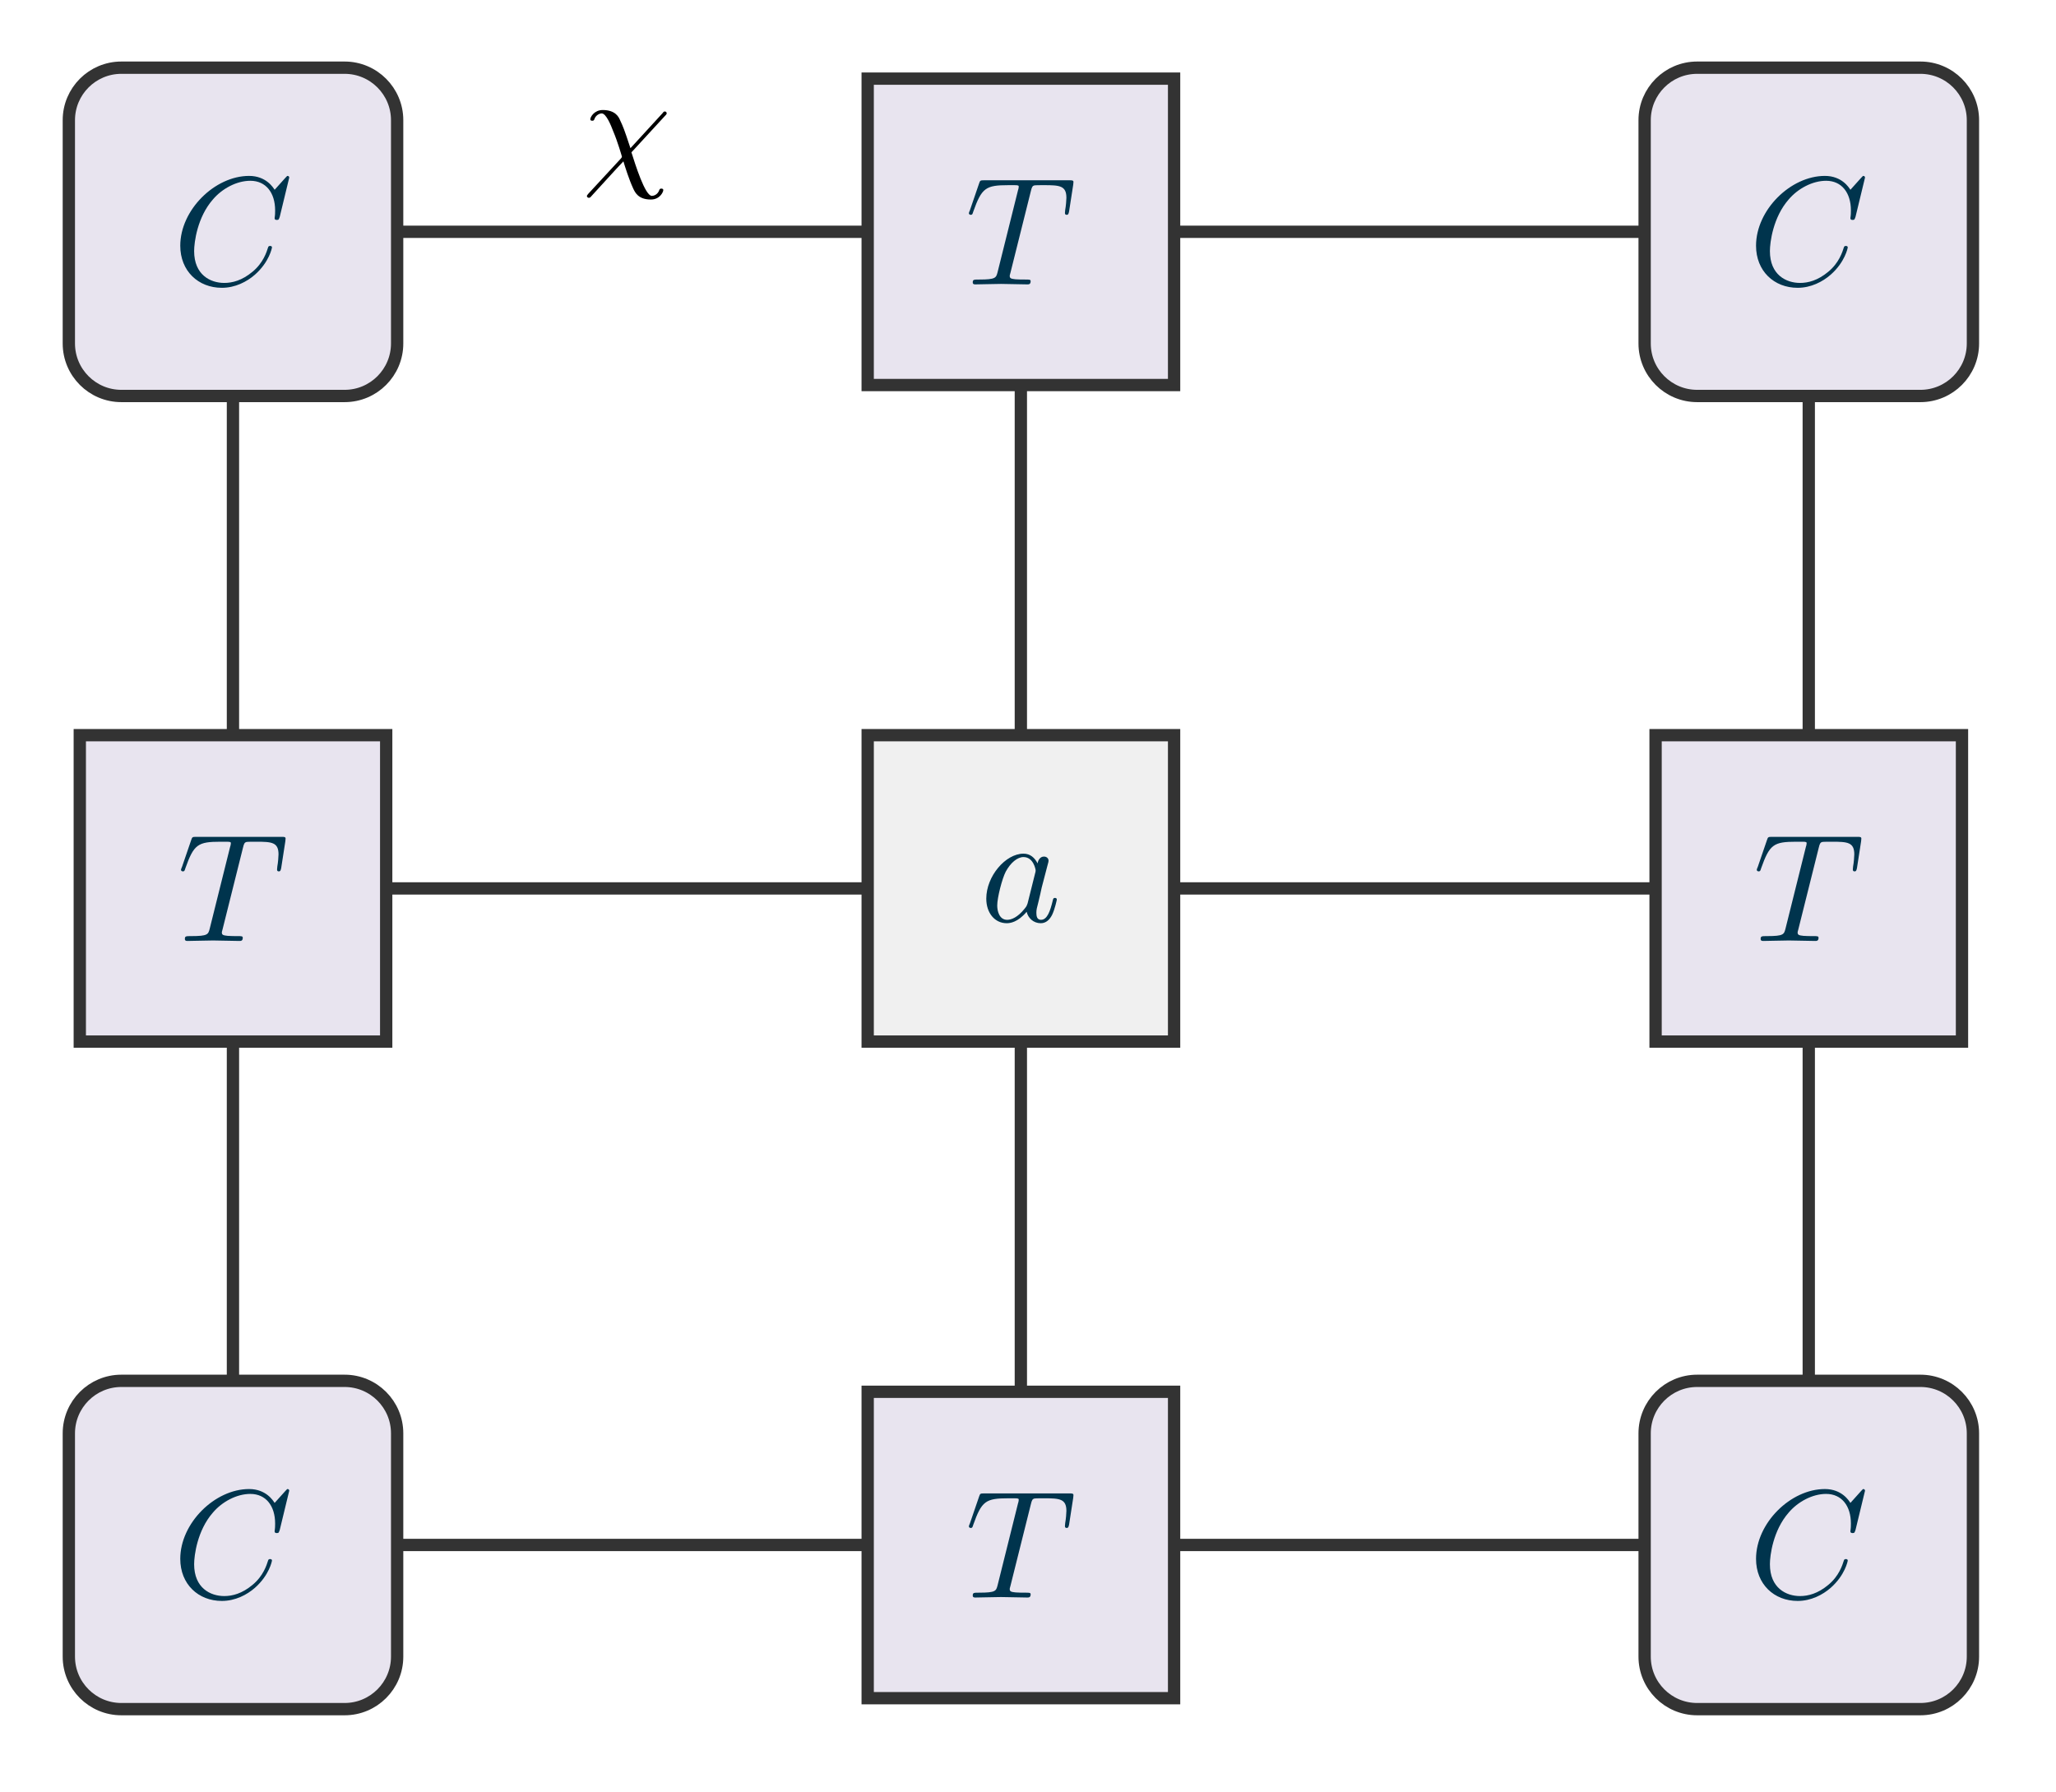
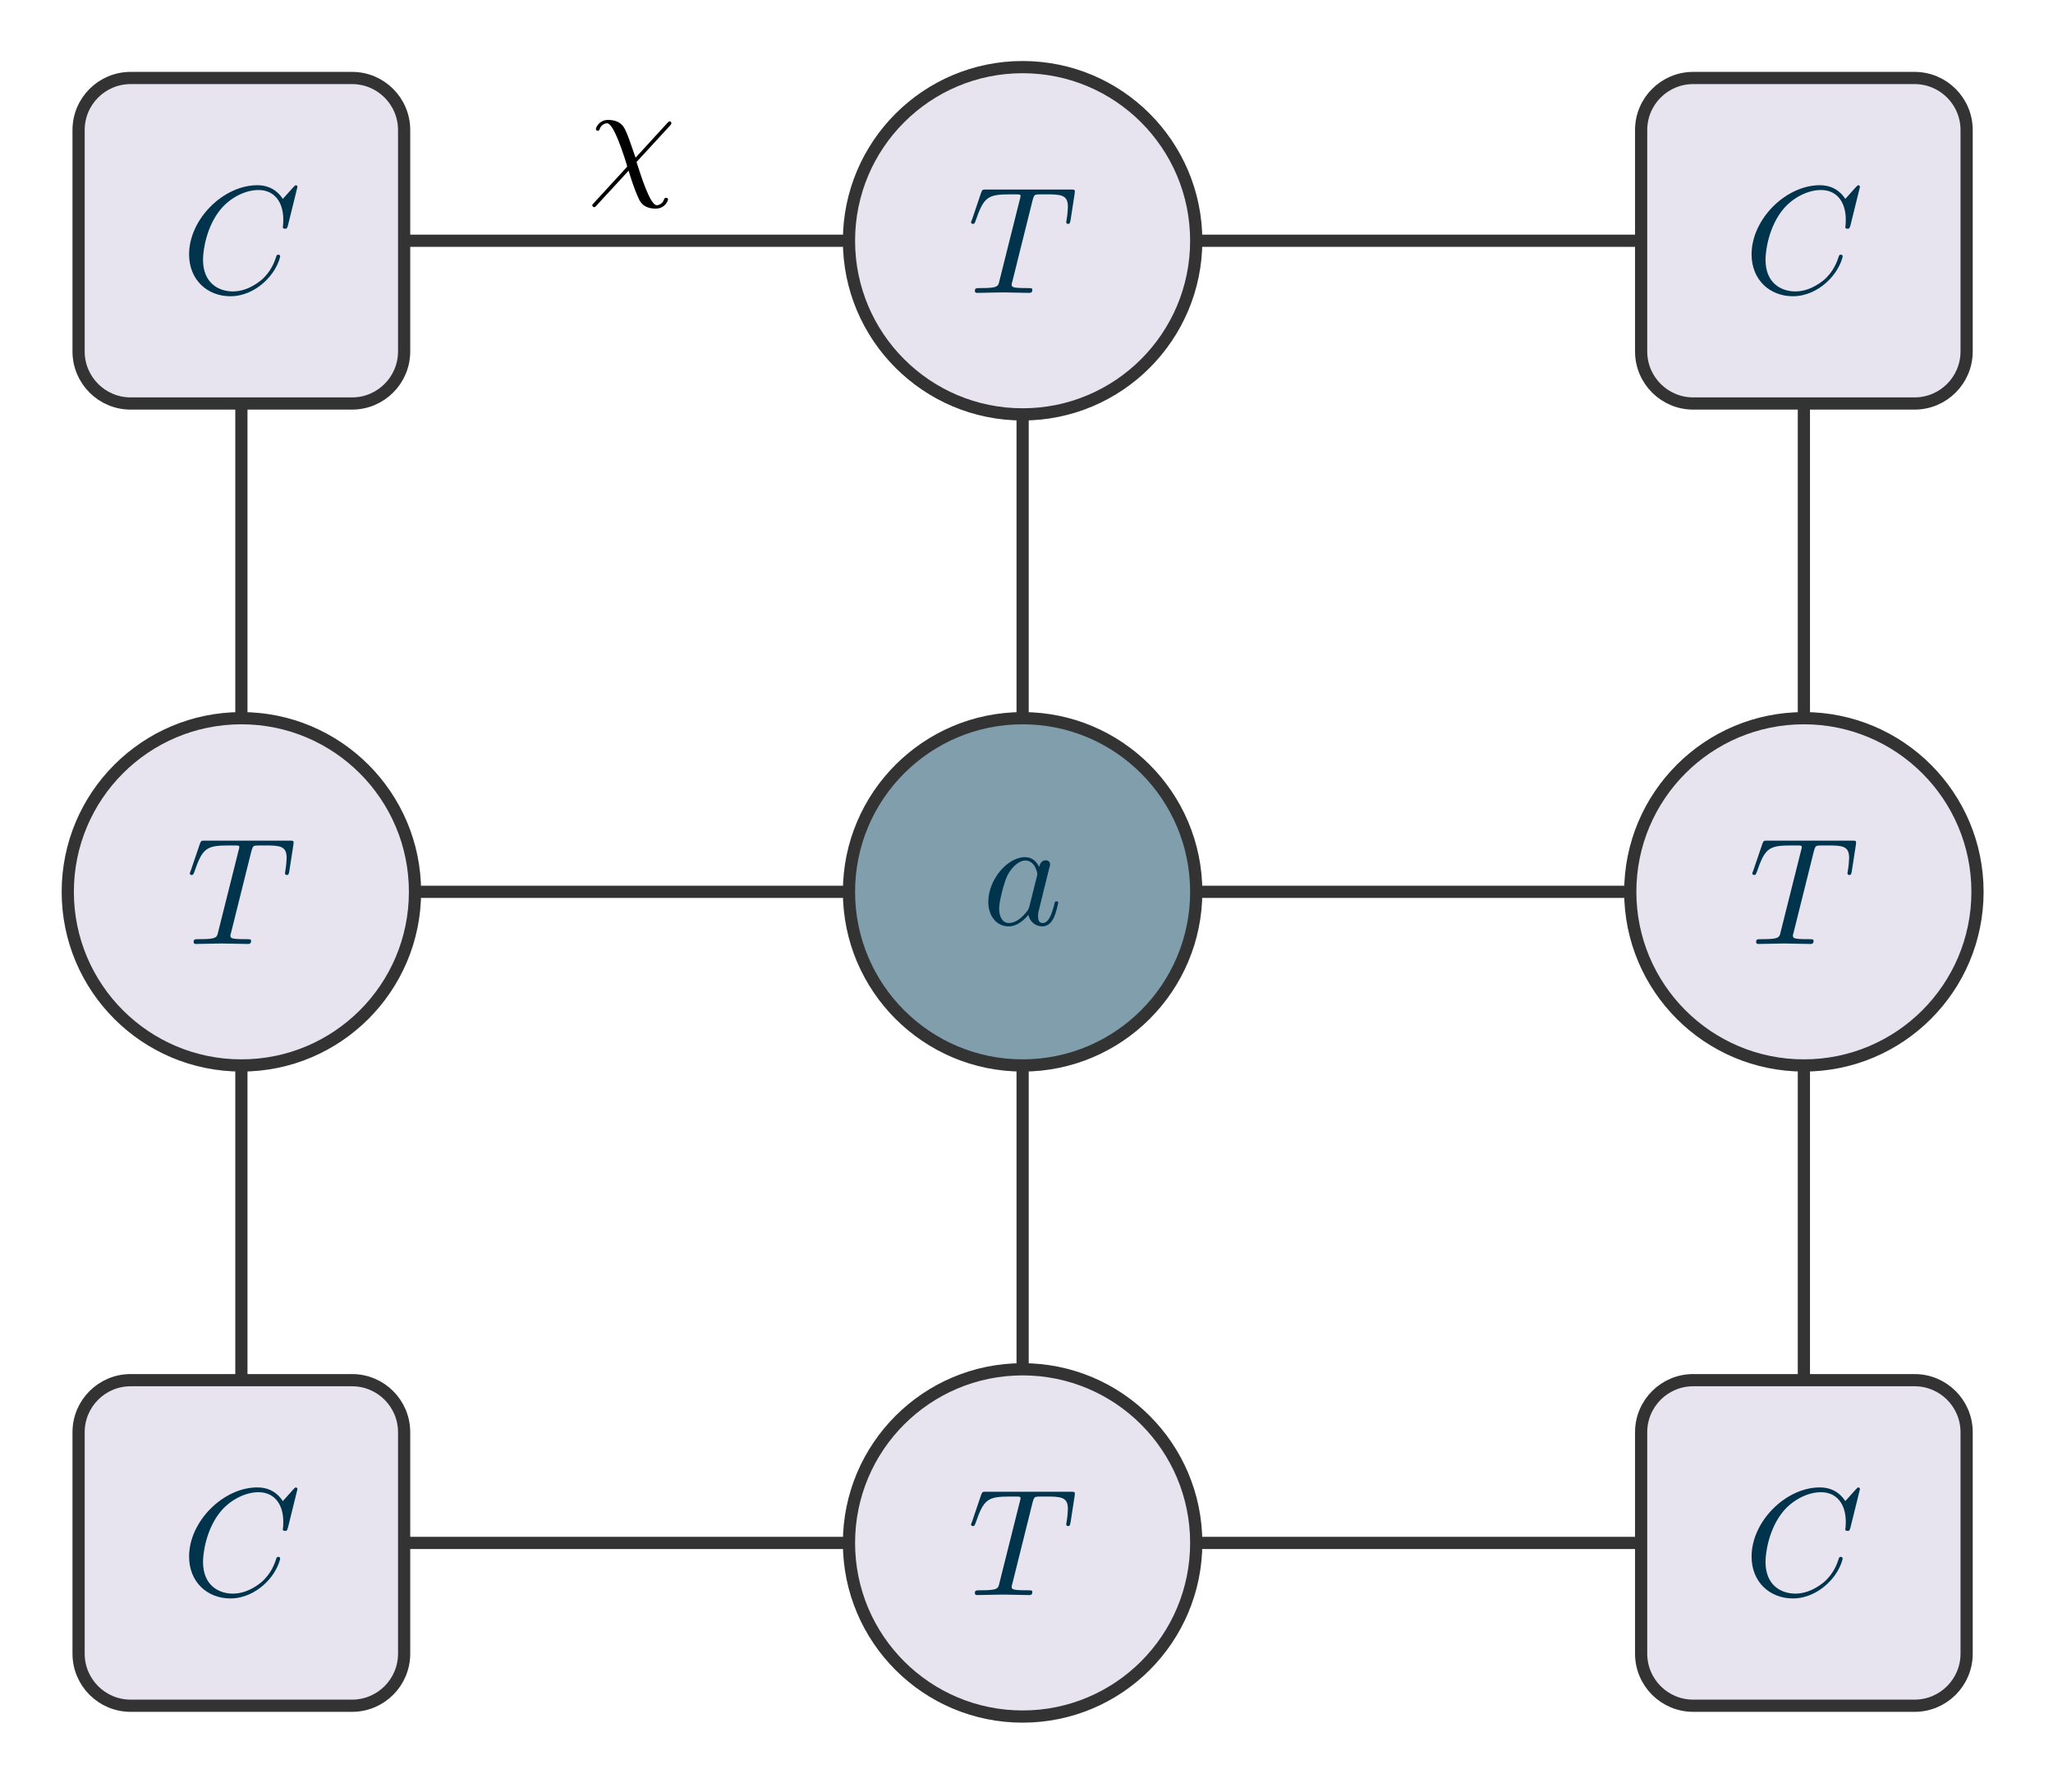
- <svg xmlns="http://www.w3.org/2000/svg" xmlns:xlink="http://www.w3.org/1999/xlink" width="132.074" height="115.066" viewBox="0 0 132.074 115.066">
+ <svg xmlns="http://www.w3.org/2000/svg" xmlns:xlink="http://www.w3.org/1999/xlink" width="133.491" height="116.484" viewBox="0 0 133.491 116.484">
  <defs>
    <g>
      <g id="glyph-0-0">
-         <path d="M 7.5 -6.859 C 7.5 -6.891 7.484 -6.969 7.391 -6.969 C 7.359 -6.969 7.359 -6.953 7.25 -6.844 L 6.562 -6.078 C 6.469 -6.219 6.016 -6.969 4.922 -6.969 C 2.719 -6.969 0.5 -4.781 0.5 -2.484 C 0.5 -0.859 1.656 0.219 3.172 0.219 C 4.031 0.219 4.781 -0.172 5.297 -0.625 C 6.219 -1.438 6.391 -2.344 6.391 -2.375 C 6.391 -2.469 6.297 -2.469 6.266 -2.469 C 6.219 -2.469 6.156 -2.453 6.141 -2.375 C 6.047 -2.078 5.828 -1.375 5.141 -0.812 C 4.469 -0.25 3.844 -0.094 3.328 -0.094 C 2.438 -0.094 1.391 -0.609 1.391 -2.141 C 1.391 -2.703 1.594 -4.312 2.594 -5.453 C 3.188 -6.156 4.125 -6.656 5 -6.656 C 6 -6.656 6.594 -5.891 6.594 -4.75 C 6.594 -4.359 6.562 -4.344 6.562 -4.25 C 6.562 -4.141 6.672 -4.141 6.703 -4.141 C 6.828 -4.141 6.828 -4.172 6.891 -4.344 Z M 7.5 -6.859 " />
+         <path d="M 7.547 -6.891 C 7.547 -6.922 7.516 -7 7.438 -7 C 7.406 -7 7.391 -6.984 7.281 -6.875 L 6.594 -6.109 C 6.5 -6.25 6.047 -7 4.938 -7 C 2.734 -7 0.5 -4.797 0.5 -2.5 C 0.5 -0.859 1.672 0.219 3.188 0.219 C 4.047 0.219 4.797 -0.172 5.328 -0.641 C 6.25 -1.453 6.422 -2.344 6.422 -2.375 C 6.422 -2.484 6.312 -2.484 6.297 -2.484 C 6.234 -2.484 6.188 -2.453 6.172 -2.375 C 6.078 -2.094 5.859 -1.391 5.172 -0.812 C 4.484 -0.266 3.859 -0.094 3.344 -0.094 C 2.453 -0.094 1.406 -0.609 1.406 -2.156 C 1.406 -2.719 1.609 -4.328 2.594 -5.484 C 3.203 -6.188 4.141 -6.688 5.016 -6.688 C 6.031 -6.688 6.625 -5.922 6.625 -4.766 C 6.625 -4.375 6.594 -4.359 6.594 -4.266 C 6.594 -4.172 6.703 -4.172 6.734 -4.172 C 6.859 -4.172 6.859 -4.188 6.922 -4.359 Z M 7.547 -6.891 " />
      </g>
      <g id="glyph-0-1">
-         <path d="M 4.219 -6 C 4.281 -6.266 4.328 -6.328 4.438 -6.359 C 4.531 -6.375 4.859 -6.375 5.062 -6.375 C 6.062 -6.375 6.5 -6.344 6.5 -5.562 C 6.5 -5.422 6.469 -5.031 6.422 -4.781 C 6.422 -4.734 6.406 -4.625 6.406 -4.594 C 6.406 -4.531 6.422 -4.469 6.516 -4.469 C 6.625 -4.469 6.641 -4.547 6.672 -4.688 L 6.938 -6.406 C 6.938 -6.453 6.953 -6.547 6.953 -6.578 C 6.953 -6.688 6.859 -6.688 6.688 -6.688 L 1.203 -6.688 C 0.969 -6.688 0.953 -6.672 0.891 -6.484 L 0.297 -4.75 C 0.281 -4.734 0.234 -4.594 0.234 -4.578 C 0.234 -4.516 0.281 -4.469 0.359 -4.469 C 0.453 -4.469 0.469 -4.516 0.516 -4.672 C 1.062 -6.203 1.312 -6.375 2.781 -6.375 L 3.156 -6.375 C 3.438 -6.375 3.438 -6.344 3.438 -6.266 C 3.438 -6.203 3.406 -6.078 3.391 -6.047 L 2.078 -0.781 C 1.984 -0.422 1.953 -0.312 0.906 -0.312 C 0.547 -0.312 0.484 -0.312 0.484 -0.125 C 0.484 0 0.594 0 0.656 0 C 0.922 0 1.188 -0.016 1.469 -0.016 C 1.734 -0.016 2.031 -0.031 2.297 -0.031 C 2.578 -0.031 2.859 -0.016 3.125 -0.016 C 3.406 -0.016 3.703 0 3.984 0 C 4.078 0 4.203 0 4.203 -0.203 C 4.203 -0.312 4.125 -0.312 3.859 -0.312 C 3.609 -0.312 3.484 -0.312 3.234 -0.328 C 2.938 -0.359 2.859 -0.391 2.859 -0.547 C 2.859 -0.547 2.859 -0.609 2.906 -0.75 Z M 4.219 -6 " />
+         <path d="M 4.234 -6.016 C 4.312 -6.297 4.344 -6.359 4.469 -6.391 C 4.547 -6.406 4.875 -6.406 5.094 -6.406 C 6.094 -6.406 6.531 -6.375 6.531 -5.594 C 6.531 -5.453 6.5 -5.062 6.453 -4.797 C 6.453 -4.766 6.422 -4.641 6.422 -4.609 C 6.422 -4.547 6.453 -4.484 6.547 -4.484 C 6.656 -4.484 6.672 -4.562 6.703 -4.719 L 6.969 -6.438 C 6.969 -6.484 6.984 -6.578 6.984 -6.609 C 6.984 -6.719 6.891 -6.719 6.719 -6.719 L 1.203 -6.719 C 0.969 -6.719 0.969 -6.703 0.891 -6.516 L 0.297 -4.766 C 0.281 -4.75 0.234 -4.609 0.234 -4.594 C 0.234 -4.531 0.281 -4.484 0.359 -4.484 C 0.453 -4.484 0.469 -4.531 0.531 -4.688 C 1.062 -6.234 1.312 -6.406 2.781 -6.406 L 3.172 -6.406 C 3.453 -6.406 3.453 -6.375 3.453 -6.297 C 3.453 -6.234 3.422 -6.109 3.406 -6.078 L 2.078 -0.781 C 2 -0.422 1.969 -0.312 0.906 -0.312 C 0.547 -0.312 0.484 -0.312 0.484 -0.125 C 0.484 0 0.594 0 0.656 0 C 0.922 0 1.203 -0.016 1.469 -0.016 C 1.75 -0.016 2.031 -0.031 2.312 -0.031 C 2.594 -0.031 2.875 -0.016 3.141 -0.016 C 3.422 -0.016 3.719 0 4 0 C 4.094 0 4.219 0 4.219 -0.203 C 4.219 -0.312 4.141 -0.312 3.875 -0.312 C 3.625 -0.312 3.5 -0.312 3.25 -0.328 C 2.953 -0.359 2.875 -0.391 2.875 -0.547 C 2.875 -0.562 2.875 -0.609 2.922 -0.75 Z M 4.234 -6.016 " />
      </g>
      <g id="glyph-0-2">
-         <path d="M 3.688 -3.734 C 3.5 -4.094 3.219 -4.359 2.781 -4.359 C 1.625 -4.359 0.391 -2.906 0.391 -1.469 C 0.391 -0.547 0.938 0.109 1.703 0.109 C 1.906 0.109 2.406 0.062 2.984 -0.625 C 3.078 -0.219 3.422 0.109 3.891 0.109 C 4.234 0.109 4.469 -0.125 4.625 -0.438 C 4.797 -0.797 4.922 -1.391 4.922 -1.406 C 4.922 -1.516 4.828 -1.516 4.797 -1.516 C 4.703 -1.516 4.688 -1.469 4.656 -1.328 C 4.5 -0.688 4.312 -0.109 3.906 -0.109 C 3.641 -0.109 3.609 -0.359 3.609 -0.562 C 3.609 -0.781 3.641 -0.859 3.75 -1.297 C 3.844 -1.703 3.875 -1.812 3.953 -2.188 L 4.312 -3.562 C 4.391 -3.844 4.391 -3.859 4.391 -3.906 C 4.391 -4.062 4.266 -4.172 4.094 -4.172 C 3.859 -4.172 3.719 -3.953 3.688 -3.734 Z M 3.047 -1.172 C 2.984 -1 2.984 -0.984 2.844 -0.812 C 2.406 -0.266 2 -0.109 1.734 -0.109 C 1.234 -0.109 1.094 -0.656 1.094 -1.031 C 1.094 -1.531 1.406 -2.75 1.641 -3.203 C 1.953 -3.781 2.391 -4.141 2.781 -4.141 C 3.422 -4.141 3.562 -3.344 3.562 -3.281 C 3.562 -3.219 3.547 -3.156 3.531 -3.109 Z M 3.047 -1.172 " />
+         <path d="M 3.703 -3.75 C 3.516 -4.125 3.234 -4.391 2.781 -4.391 C 1.625 -4.391 0.391 -2.922 0.391 -1.484 C 0.391 -0.547 0.938 0.109 1.719 0.109 C 1.922 0.109 2.406 0.062 3 -0.641 C 3.078 -0.219 3.438 0.109 3.906 0.109 C 4.25 0.109 4.484 -0.125 4.641 -0.438 C 4.812 -0.797 4.938 -1.406 4.938 -1.422 C 4.938 -1.516 4.859 -1.516 4.828 -1.516 C 4.719 -1.516 4.719 -1.484 4.688 -1.344 C 4.516 -0.688 4.328 -0.109 3.922 -0.109 C 3.656 -0.109 3.625 -0.359 3.625 -0.562 C 3.625 -0.781 3.656 -0.859 3.766 -1.297 C 3.875 -1.719 3.891 -1.812 3.984 -2.188 L 4.328 -3.578 C 4.406 -3.859 4.406 -3.875 4.406 -3.922 C 4.406 -4.094 4.281 -4.188 4.125 -4.188 C 3.875 -4.188 3.734 -3.969 3.703 -3.75 Z M 3.062 -1.188 C 3 -1 3 -0.984 2.859 -0.812 C 2.422 -0.266 2.016 -0.109 1.734 -0.109 C 1.234 -0.109 1.094 -0.656 1.094 -1.047 C 1.094 -1.531 1.422 -2.766 1.641 -3.219 C 1.953 -3.797 2.406 -4.172 2.797 -4.172 C 3.438 -4.172 3.578 -3.359 3.578 -3.297 C 3.578 -3.234 3.562 -3.172 3.547 -3.125 Z M 3.062 -1.188 " />
      </g>
      <g id="glyph-1-0">
-         <path d="M 5.312 -3.562 C 5.406 -3.641 5.406 -3.703 5.406 -3.703 C 5.406 -3.812 5.312 -3.828 5.297 -3.828 C 5.234 -3.828 5.203 -3.812 5.141 -3.719 L 3.078 -1.469 C 2.656 -2.75 2.609 -2.844 2.406 -3.281 C 2.328 -3.469 2.109 -3.922 1.297 -3.922 C 0.75 -3.922 0.5 -3.469 0.5 -3.328 C 0.5 -3.234 0.594 -3.234 0.625 -3.234 C 0.719 -3.234 0.734 -3.266 0.766 -3.344 C 0.844 -3.578 1.078 -3.703 1.234 -3.703 C 1.516 -3.703 1.828 -2.938 1.969 -2.562 C 2.25 -1.906 2.531 -0.938 2.531 -0.922 C 2.531 -0.891 2.484 -0.828 2.469 -0.812 L 0.375 1.453 C 0.312 1.531 0.281 1.562 0.281 1.609 C 0.281 1.656 0.328 1.719 0.406 1.719 C 0.438 1.719 0.469 1.703 0.5 1.688 C 0.531 1.656 0.609 1.562 0.656 1.516 L 2.141 -0.109 L 2.625 -0.625 C 2.734 -0.266 2.984 0.531 3.25 1.109 C 3.375 1.375 3.578 1.828 4.391 1.828 C 4.969 1.828 5.188 1.344 5.188 1.219 C 5.188 1.188 5.172 1.125 5.062 1.125 C 4.969 1.125 4.953 1.172 4.938 1.203 C 4.828 1.531 4.562 1.594 4.453 1.594 C 4.016 1.594 3.391 -0.422 3.141 -1.203 Z M 5.312 -3.562 " />
+         <path d="M 5.328 -3.562 C 5.422 -3.656 5.422 -3.719 5.422 -3.719 C 5.422 -3.828 5.328 -3.844 5.312 -3.844 C 5.25 -3.844 5.234 -3.812 5.156 -3.734 L 3.094 -1.484 C 2.656 -2.75 2.625 -2.844 2.422 -3.297 C 2.328 -3.484 2.109 -3.938 1.297 -3.938 C 0.766 -3.938 0.516 -3.484 0.516 -3.344 C 0.516 -3.25 0.594 -3.234 0.641 -3.234 C 0.719 -3.234 0.734 -3.281 0.766 -3.359 C 0.844 -3.594 1.078 -3.719 1.234 -3.719 C 1.516 -3.719 1.828 -2.953 1.984 -2.578 C 2.25 -1.922 2.547 -0.953 2.547 -0.922 C 2.547 -0.891 2.484 -0.828 2.469 -0.812 L 0.391 1.453 C 0.312 1.531 0.281 1.562 0.281 1.609 C 0.281 1.672 0.328 1.734 0.406 1.734 C 0.453 1.734 0.469 1.719 0.5 1.688 C 0.531 1.656 0.609 1.562 0.656 1.516 L 2.156 -0.109 L 2.641 -0.641 C 2.75 -0.266 3 0.531 3.266 1.109 C 3.375 1.375 3.594 1.828 4.406 1.828 C 4.984 1.828 5.203 1.344 5.203 1.219 C 5.203 1.203 5.188 1.125 5.078 1.125 C 4.984 1.125 4.969 1.172 4.953 1.219 C 4.844 1.531 4.578 1.609 4.469 1.609 C 4.031 1.609 3.406 -0.422 3.156 -1.203 Z M 5.328 -3.562 " />
      </g>
    </g>
    <clipPath id="clip-0">
-       <path clip-rule="nonzero" d="M 0.074 0 L 37 0 L 37 37 L 0.074 37 Z M 0.074 0 " />
+       <path clip-rule="nonzero" d="M 0.039 0 L 38 0 L 38 38 L 0.039 38 Z M 0.039 0 " />
    </clipPath>
    <clipPath id="clip-1">
-       <path clip-rule="nonzero" d="M 94 0 L 131.082 0 L 131.082 37 L 94 37 Z M 94 0 " />
+       <path clip-rule="nonzero" d="M 95 0 L 132.941 0 L 132.941 38 L 95 38 Z M 95 0 " />
    </clipPath>
    <clipPath id="clip-2">
-       <path clip-rule="nonzero" d="M 0.074 77 L 37 77 L 37 114.141 L 0.074 114.141 Z M 0.074 77 " />
+       <path clip-rule="nonzero" d="M 0.039 35 L 39 35 L 39 81 L 0.039 81 Z M 0.039 35 " />
    </clipPath>
    <clipPath id="clip-3">
-       <path clip-rule="nonzero" d="M 94 77 L 131.082 77 L 131.082 114.141 L 94 114.141 Z M 94 77 " />
+       <path clip-rule="nonzero" d="M 94 35 L 132.941 35 L 132.941 81 L 94 81 Z M 94 35 " />
+     </clipPath>
+     <clipPath id="clip-4">
+       <path clip-rule="nonzero" d="M 0.039 78 L 38 78 L 38 115.969 L 0.039 115.969 Z M 0.039 78 " />
+     </clipPath>
+     <clipPath id="clip-5">
+       <path clip-rule="nonzero" d="M 43 77 L 90 77 L 90 115.969 L 43 115.969 Z M 43 77 " />
+     </clipPath>
+     <clipPath id="clip-6">
+       <path clip-rule="nonzero" d="M 95 78 L 132.941 78 L 132.941 115.969 L 95 115.969 Z M 95 78 " />
    </clipPath>
  </defs>
-   <path fill="none" stroke-width="0.797" stroke-linecap="butt" stroke-linejoin="miter" stroke="rgb(20%, 20%, 20%)" stroke-opacity="1" stroke-miterlimit="10" d="M 47.305 42.522 L 80.967 42.522 " transform="matrix(0.991948, 0, 0, -0.991948, -22.99433, 57.06976)" />
-   <path fill="none" stroke-width="0.797" stroke-linecap="butt" stroke-linejoin="miter" stroke="rgb(20%, 20%, 20%)" stroke-opacity="1" stroke-miterlimit="10" d="M 97.62 42.522 L 131.282 42.522 " transform="matrix(0.991948, 0, 0, -0.991948, -22.99433, 57.06976)" />
-   <path fill="none" stroke-width="0.797" stroke-linecap="butt" stroke-linejoin="miter" stroke="rgb(20%, 20%, 20%)" stroke-opacity="1" stroke-miterlimit="10" d="M 46.596 -0.001 L 80.967 -0.001 " transform="matrix(0.991948, 0, 0, -0.991948, -22.99433, 57.06976)" />
-   <path fill="none" stroke-width="0.797" stroke-linecap="butt" stroke-linejoin="miter" stroke="rgb(20%, 20%, 20%)" stroke-opacity="1" stroke-miterlimit="10" d="M 97.62 -0.001 L 131.991 -0.001 " transform="matrix(0.991948, 0, 0, -0.991948, -22.99433, 57.06976)" />
-   <path fill="none" stroke-width="0.797" stroke-linecap="butt" stroke-linejoin="miter" stroke="rgb(20%, 20%, 20%)" stroke-opacity="1" stroke-miterlimit="10" d="M 47.305 -42.519 L 80.967 -42.519 " transform="matrix(0.991948, 0, 0, -0.991948, -22.99433, 57.06976)" />
-   <path fill="none" stroke-width="0.797" stroke-linecap="butt" stroke-linejoin="miter" stroke="rgb(20%, 20%, 20%)" stroke-opacity="1" stroke-miterlimit="10" d="M 97.62 -42.519 L 131.282 -42.519 " transform="matrix(0.991948, 0, 0, -0.991948, -22.99433, 57.06976)" />
-   <path fill="none" stroke-width="0.797" stroke-linecap="butt" stroke-linejoin="miter" stroke="rgb(20%, 20%, 20%)" stroke-opacity="1" stroke-miterlimit="10" d="M 38.267 42.522 L 38.267 -0.001 " transform="matrix(0.991948, 0, 0, -0.991948, -22.99433, 57.06976)" />
-   <path fill="none" stroke-width="0.797" stroke-linecap="butt" stroke-linejoin="miter" stroke="rgb(20%, 20%, 20%)" stroke-opacity="1" stroke-miterlimit="10" d="M 38.267 -0.001 L 38.267 -42.519 " transform="matrix(0.991948, 0, 0, -0.991948, -22.99433, 57.06976)" />
-   <path fill="none" stroke-width="0.797" stroke-linecap="butt" stroke-linejoin="miter" stroke="rgb(20%, 20%, 20%)" stroke-opacity="1" stroke-miterlimit="10" d="M 89.291 42.522 L 89.291 -0.001 " transform="matrix(0.991948, 0, 0, -0.991948, -22.99433, 57.06976)" />
-   <path fill="none" stroke-width="0.797" stroke-linecap="butt" stroke-linejoin="miter" stroke="rgb(20%, 20%, 20%)" stroke-opacity="1" stroke-miterlimit="10" d="M 89.291 -0.001 L 89.291 -42.519 " transform="matrix(0.991948, 0, 0, -0.991948, -22.99433, 57.06976)" />
-   <path fill="none" stroke-width="0.797" stroke-linecap="butt" stroke-linejoin="miter" stroke="rgb(20%, 20%, 20%)" stroke-opacity="1" stroke-miterlimit="10" d="M 140.316 42.522 L 140.316 -0.001 " transform="matrix(0.991948, 0, 0, -0.991948, -22.99433, 57.06976)" />
-   <path fill="none" stroke-width="0.797" stroke-linecap="butt" stroke-linejoin="miter" stroke="rgb(20%, 20%, 20%)" stroke-opacity="1" stroke-miterlimit="10" d="M 140.316 -0.001 L 140.316 -42.519 " transform="matrix(0.991948, 0, 0, -0.991948, -22.99433, 57.06976)" />
-   <path fill-rule="nonzero" fill="rgb(91.077%, 89.51%, 93.921%)" fill-opacity="1" d="M 22.137 4.348 L 7.797 4.348 C 5.934 4.348 4.422 5.859 4.422 7.723 L 4.422 22.062 C 4.422 23.926 5.934 25.438 7.797 25.438 L 22.137 25.438 C 24 25.438 25.512 23.926 25.512 22.062 L 25.512 7.723 C 25.512 5.859 24 4.348 22.137 4.348 Z M 22.137 4.348 " />
+   <path fill="none" stroke-width="0.797" stroke-linecap="butt" stroke-linejoin="miter" stroke="rgb(20%, 20%, 20%)" stroke-opacity="1" stroke-miterlimit="10" d="M 47.306 42.52 L 79.549 42.52 " transform="matrix(0.99559, 0, 0, -0.99559, -22.40558, 57.98514)" />
+   <path fill="none" stroke-width="0.797" stroke-linecap="butt" stroke-linejoin="miter" stroke="rgb(20%, 20%, 20%)" stroke-opacity="1" stroke-miterlimit="10" d="M 99.038 42.52 L 131.281 42.52 " transform="matrix(0.99559, 0, 0, -0.99559, -22.40558, 57.98514)" />
+   <path fill="none" stroke-width="0.797" stroke-linecap="butt" stroke-linejoin="miter" stroke="rgb(20%, 20%, 20%)" stroke-opacity="1" stroke-miterlimit="10" d="M 48.012 0.001 L 79.549 0.001 " transform="matrix(0.99559, 0, 0, -0.99559, -22.40558, 57.98514)" />
+   <path fill="none" stroke-width="0.797" stroke-linecap="butt" stroke-linejoin="miter" stroke="rgb(20%, 20%, 20%)" stroke-opacity="1" stroke-miterlimit="10" d="M 99.038 0.001 L 130.571 0.001 " transform="matrix(0.99559, 0, 0, -0.99559, -22.40558, 57.98514)" />
+   <path fill="none" stroke-width="0.797" stroke-linecap="butt" stroke-linejoin="miter" stroke="rgb(20%, 20%, 20%)" stroke-opacity="1" stroke-miterlimit="10" d="M 47.306 -42.519 L 79.549 -42.519 " transform="matrix(0.99559, 0, 0, -0.99559, -22.40558, 57.98514)" />
+   <path fill="none" stroke-width="0.797" stroke-linecap="butt" stroke-linejoin="miter" stroke="rgb(20%, 20%, 20%)" stroke-opacity="1" stroke-miterlimit="10" d="M 99.038 -42.519 L 131.281 -42.519 " transform="matrix(0.99559, 0, 0, -0.99559, -22.40558, 57.98514)" />
+   <path fill="none" stroke-width="0.797" stroke-linecap="butt" stroke-linejoin="miter" stroke="rgb(20%, 20%, 20%)" stroke-opacity="1" stroke-miterlimit="10" d="M 38.27 42.52 L 38.27 0.001 " transform="matrix(0.99559, 0, 0, -0.99559, -22.40558, 57.98514)" />
+   <path fill="none" stroke-width="0.797" stroke-linecap="butt" stroke-linejoin="miter" stroke="rgb(20%, 20%, 20%)" stroke-opacity="1" stroke-miterlimit="10" d="M 38.27 0.001 L 38.27 -42.519 " transform="matrix(0.99559, 0, 0, -0.99559, -22.40558, 57.98514)" />
+   <path fill="none" stroke-width="0.797" stroke-linecap="butt" stroke-linejoin="miter" stroke="rgb(20%, 20%, 20%)" stroke-opacity="1" stroke-miterlimit="10" d="M 89.292 42.52 L 89.292 0.001 " transform="matrix(0.99559, 0, 0, -0.99559, -22.40558, 57.98514)" />
+   <path fill="none" stroke-width="0.797" stroke-linecap="butt" stroke-linejoin="miter" stroke="rgb(20%, 20%, 20%)" stroke-opacity="1" stroke-miterlimit="10" d="M 89.292 0.001 L 89.292 -42.519 " transform="matrix(0.99559, 0, 0, -0.99559, -22.40558, 57.98514)" />
+   <path fill="none" stroke-width="0.797" stroke-linecap="butt" stroke-linejoin="miter" stroke="rgb(20%, 20%, 20%)" stroke-opacity="1" stroke-miterlimit="10" d="M 140.317 42.52 L 140.317 0.001 " transform="matrix(0.99559, 0, 0, -0.99559, -22.40558, 57.98514)" />
+   <path fill="none" stroke-width="0.797" stroke-linecap="butt" stroke-linejoin="miter" stroke="rgb(20%, 20%, 20%)" stroke-opacity="1" stroke-miterlimit="10" d="M 140.317 0.001 L 140.317 -42.519 " transform="matrix(0.99559, 0, 0, -0.99559, -22.40558, 57.98514)" />
+   <path fill-rule="nonzero" fill="rgb(91.077%, 89.51%, 93.921%)" fill-opacity="1" d="M 22.891 5.07 L 8.496 5.07 C 6.625 5.07 5.109 6.586 5.109 8.457 L 5.109 22.848 C 5.109 24.719 6.625 26.234 8.496 26.234 L 22.891 26.234 C 24.762 26.234 26.277 24.719 26.277 22.848 L 26.277 8.457 C 26.277 6.586 24.762 5.07 22.891 5.07 Z M 22.891 5.07 " />
  <g clip-path="url(#clip-0)">
-     <path fill="none" stroke-width="0.797" stroke-linecap="butt" stroke-linejoin="miter" stroke="rgb(20%, 20%, 20%)" stroke-opacity="1" stroke-miterlimit="10" d="M 45.497 53.15 L 31.041 53.15 C 29.163 53.15 27.639 51.626 27.639 49.748 L 27.639 35.291 C 27.639 33.413 29.163 31.889 31.041 31.889 L 45.497 31.889 C 47.376 31.889 48.9 33.413 48.9 35.291 L 48.9 49.748 C 48.9 51.626 47.376 53.15 45.497 53.15 Z M 45.497 53.15 " transform="matrix(0.991948, 0, 0, -0.991948, -22.99433, 57.06976)" />
+     <path fill="none" stroke-width="0.797" stroke-linecap="butt" stroke-linejoin="miter" stroke="rgb(20%, 20%, 20%)" stroke-opacity="1" stroke-miterlimit="10" d="M 45.497 53.149 L 31.039 53.149 C 29.159 53.149 27.637 51.627 27.637 49.748 L 27.637 35.293 C 27.637 33.414 29.159 31.891 31.039 31.891 L 45.497 31.891 C 47.376 31.891 48.899 33.414 48.899 35.293 L 48.899 49.748 C 48.899 51.627 47.376 53.149 45.497 53.149 Z M 45.497 53.149 " transform="matrix(0.99559, 0, 0, -0.99559, -22.40558, 57.98514)" />
  </g>
  <g fill="rgb(0%, 20.392%, 30.196%)" fill-opacity="1">
-     <use xlink:href="#glyph-0-0" x="11.08" y="18.269" />
+     <use xlink:href="#glyph-0-0" x="11.795" y="19.042" />
  </g>
-   <path fill-rule="nonzero" fill="rgb(91.077%, 89.51%, 93.921%)" fill-opacity="1" stroke-width="0.797" stroke-linecap="butt" stroke-linejoin="miter" stroke="rgb(20%, 20%, 20%)" stroke-opacity="1" stroke-miterlimit="10" d="M 79.372 32.598 L 99.215 32.598 L 99.215 52.441 L 79.372 52.441 Z M 79.372 32.598 " transform="matrix(0.991948, 0, 0, -0.991948, -22.99433, 57.06976)" />
+   <path fill-rule="nonzero" fill="rgb(91.077%, 89.51%, 93.921%)" fill-opacity="1" stroke-width="0.797" stroke-linecap="butt" stroke-linejoin="miter" stroke="rgb(20%, 20%, 20%)" stroke-opacity="1" stroke-miterlimit="10" d="M 100.631 42.52 C 100.631 48.782 95.554 53.859 89.292 53.859 C 83.03 53.859 77.952 48.782 77.952 42.52 C 77.952 36.258 83.03 31.181 89.292 31.181 C 95.554 31.181 100.631 36.258 100.631 42.52 Z M 100.631 42.52 " transform="matrix(0.99559, 0, 0, -0.99559, -22.40558, 57.98514)" />
  <g fill="rgb(0%, 20.392%, 30.196%)" fill-opacity="1">
-     <use xlink:href="#glyph-0-1" x="62.004" y="18.269" />
+     <use xlink:href="#glyph-0-1" x="62.906" y="19.042" />
  </g>
-   <path fill-rule="nonzero" fill="rgb(91.077%, 89.51%, 93.921%)" fill-opacity="1" d="M 123.363 4.348 L 109.023 4.348 C 107.16 4.348 105.648 5.859 105.648 7.723 L 105.648 22.062 C 105.648 23.926 107.16 25.438 109.023 25.438 L 123.363 25.438 C 125.227 25.438 126.738 23.926 126.738 22.062 L 126.738 7.723 C 126.738 5.859 125.227 4.348 123.363 4.348 Z M 123.363 4.348 " />
+   <path fill-rule="nonzero" fill="rgb(91.077%, 89.51%, 93.921%)" fill-opacity="1" d="M 124.488 5.07 L 110.098 5.07 C 108.227 5.07 106.711 6.586 106.711 8.457 L 106.711 22.848 C 106.711 24.719 108.227 26.234 110.098 26.234 L 124.488 26.234 C 126.359 26.234 127.875 24.719 127.875 22.848 L 127.875 8.457 C 127.875 6.586 126.359 5.07 124.488 5.07 Z M 124.488 5.07 " />
  <g clip-path="url(#clip-1)">
-     <path fill="none" stroke-width="0.797" stroke-linecap="butt" stroke-linejoin="miter" stroke="rgb(20%, 20%, 20%)" stroke-opacity="1" stroke-miterlimit="10" d="M 147.546 53.15 L 133.089 53.15 C 131.211 53.15 129.687 51.626 129.687 49.748 L 129.687 35.291 C 129.687 33.413 131.211 31.889 133.089 31.889 L 147.546 31.889 C 149.424 31.889 150.948 33.413 150.948 35.291 L 150.948 49.748 C 150.948 51.626 149.424 53.15 147.546 53.15 Z M 147.546 53.15 " transform="matrix(0.991948, 0, 0, -0.991948, -22.99433, 57.06976)" />
+     <path fill="none" stroke-width="0.797" stroke-linecap="butt" stroke-linejoin="miter" stroke="rgb(20%, 20%, 20%)" stroke-opacity="1" stroke-miterlimit="10" d="M 147.545 53.149 L 133.09 53.149 C 131.211 53.149 129.688 51.627 129.688 49.748 L 129.688 35.293 C 129.688 33.414 131.211 31.891 133.09 31.891 L 147.545 31.891 C 149.424 31.891 150.946 33.414 150.946 35.293 L 150.946 49.748 C 150.946 51.627 149.424 53.149 147.545 53.149 Z M 147.545 53.149 " transform="matrix(0.99559, 0, 0, -0.99559, -22.40558, 57.98514)" />
  </g>
  <g fill="rgb(0%, 20.392%, 30.196%)" fill-opacity="1">
-     <use xlink:href="#glyph-0-0" x="112.305" y="18.269" />
+     <use xlink:href="#glyph-0-0" x="113.392" y="19.042" />
  </g>
-   <path fill-rule="nonzero" fill="rgb(91.077%, 89.51%, 93.921%)" fill-opacity="1" stroke-width="0.797" stroke-linecap="butt" stroke-linejoin="miter" stroke="rgb(20%, 20%, 20%)" stroke-opacity="1" stroke-miterlimit="10" d="M 28.348 -9.92 L 48.191 -9.92 L 48.191 9.923 L 28.348 9.923 Z M 28.348 -9.92 " transform="matrix(0.991948, 0, 0, -0.991948, -22.99433, 57.06976)" />
-   <g fill="rgb(0%, 20.392%, 30.196%)" fill-opacity="1">
-     <use xlink:href="#glyph-0-1" x="11.392" y="60.446" />
-   </g>
-   <path fill-rule="nonzero" fill="rgb(93.999%, 93.999%, 93.999%)" fill-opacity="1" stroke-width="0.797" stroke-linecap="butt" stroke-linejoin="miter" stroke="rgb(20%, 20%, 20%)" stroke-opacity="1" stroke-miterlimit="10" d="M 79.372 -9.92 L 99.215 -9.92 L 99.215 9.923 L 79.372 9.923 Z M 79.372 -9.92 " transform="matrix(0.991948, 0, 0, -0.991948, -22.99433, 57.06976)" />
-   <g fill="rgb(0%, 20.392%, 30.196%)" fill-opacity="1">
-     <use xlink:href="#glyph-0-2" x="62.966" y="59.197" />
-   </g>
-   <path fill-rule="nonzero" fill="rgb(91.077%, 89.51%, 93.921%)" fill-opacity="1" stroke-width="0.797" stroke-linecap="butt" stroke-linejoin="miter" stroke="rgb(20%, 20%, 20%)" stroke-opacity="1" stroke-miterlimit="10" d="M 130.396 -9.92 L 150.239 -9.92 L 150.239 9.923 L 130.396 9.923 Z M 130.396 -9.92 " transform="matrix(0.991948, 0, 0, -0.991948, -22.99433, 57.06976)" />
-   <g fill="rgb(0%, 20.392%, 30.196%)" fill-opacity="1">
-     <use xlink:href="#glyph-0-1" x="112.617" y="60.446" />
-   </g>
-   <path fill-rule="nonzero" fill="rgb(91.077%, 89.51%, 93.921%)" fill-opacity="1" d="M 22.137 88.703 L 7.797 88.703 C 5.934 88.703 4.422 90.215 4.422 92.078 L 4.422 106.418 C 4.422 108.281 5.934 109.793 7.797 109.793 L 22.137 109.793 C 24 109.793 25.512 108.281 25.512 106.418 L 25.512 92.078 C 25.512 90.215 24 88.703 22.137 88.703 Z M 22.137 88.703 " />
+   <path fill-rule="nonzero" fill="rgb(91.077%, 89.51%, 93.921%)" fill-opacity="1" d="M 26.984 57.984 C 26.984 51.75 21.93 46.695 15.695 46.695 C 9.461 46.695 4.406 51.75 4.406 57.984 C 4.406 64.219 9.461 69.273 15.695 69.273 C 21.93 69.273 26.984 64.219 26.984 57.984 Z M 26.984 57.984 " />
  <g clip-path="url(#clip-2)">
-     <path fill="none" stroke-width="0.797" stroke-linecap="butt" stroke-linejoin="miter" stroke="rgb(20%, 20%, 20%)" stroke-opacity="1" stroke-miterlimit="10" d="M 45.497 -31.89 L 31.041 -31.89 C 29.163 -31.89 27.639 -33.414 27.639 -35.293 L 27.639 -49.749 C 27.639 -51.627 29.163 -53.151 31.041 -53.151 L 45.497 -53.151 C 47.376 -53.151 48.9 -51.627 48.9 -49.749 L 48.9 -35.293 C 48.9 -33.414 47.376 -31.89 45.497 -31.89 Z M 45.497 -31.89 " transform="matrix(0.991948, 0, 0, -0.991948, -22.99433, 57.06976)" />
+     <path fill="none" stroke-width="0.797" stroke-linecap="butt" stroke-linejoin="miter" stroke="rgb(20%, 20%, 20%)" stroke-opacity="1" stroke-miterlimit="10" d="M 49.609 0.001 C 49.609 6.263 44.532 11.34 38.27 11.34 C 32.008 11.34 26.931 6.263 26.931 0.001 C 26.931 -6.261 32.008 -11.338 38.27 -11.338 C 44.532 -11.338 49.609 -6.261 49.609 0.001 Z M 49.609 0.001 " transform="matrix(0.99559, 0, 0, -0.99559, -22.40558, 57.98514)" />
  </g>
  <g fill="rgb(0%, 20.392%, 30.196%)" fill-opacity="1">
-     <use xlink:href="#glyph-0-0" x="11.08" y="102.623" />
+     <use xlink:href="#glyph-0-1" x="12.107" y="61.374" />
  </g>
-   <path fill-rule="nonzero" fill="rgb(91.077%, 89.51%, 93.921%)" fill-opacity="1" stroke-width="0.797" stroke-linecap="butt" stroke-linejoin="miter" stroke="rgb(20%, 20%, 20%)" stroke-opacity="1" stroke-miterlimit="10" d="M 79.372 -52.442 L 99.215 -52.442 L 99.215 -32.599 L 79.372 -32.599 Z M 79.372 -52.442 " transform="matrix(0.991948, 0, 0, -0.991948, -22.99433, 57.06976)" />
+   <path fill-rule="nonzero" fill="rgb(50.194%, 61.96%, 67.059%)" fill-opacity="1" stroke-width="0.797" stroke-linecap="butt" stroke-linejoin="miter" stroke="rgb(20%, 20%, 20%)" stroke-opacity="1" stroke-miterlimit="10" d="M 89.292 11.34 C 83.03 11.34 77.952 6.263 77.952 0.001 C 77.952 -6.261 83.03 -11.338 89.292 -11.338 C 95.554 -11.338 100.631 -6.261 100.631 0.001 C 100.631 6.263 95.554 11.34 89.292 11.34 Z M 89.292 11.34 " transform="matrix(0.99559, 0, 0, -0.99559, -22.40558, 57.98514)" />
  <g fill="rgb(0%, 20.392%, 30.196%)" fill-opacity="1">
-     <use xlink:href="#glyph-0-1" x="62.004" y="102.623" />
+     <use xlink:href="#glyph-0-2" x="63.871" y="60.121" />
  </g>
-   <path fill-rule="nonzero" fill="rgb(91.077%, 89.51%, 93.921%)" fill-opacity="1" d="M 123.363 88.703 L 109.023 88.703 C 107.16 88.703 105.648 90.215 105.648 92.078 L 105.648 106.418 C 105.648 108.281 107.16 109.793 109.023 109.793 L 123.363 109.793 C 125.227 109.793 126.738 108.281 126.738 106.418 L 126.738 92.078 C 126.738 90.215 125.227 88.703 123.363 88.703 Z M 123.363 88.703 " />
+   <path fill-rule="nonzero" fill="rgb(91.077%, 89.51%, 93.921%)" fill-opacity="1" d="M 128.582 57.984 C 128.582 51.75 123.527 46.695 117.293 46.695 C 111.059 46.695 106.004 51.75 106.004 57.984 C 106.004 64.219 111.059 69.273 117.293 69.273 C 123.527 69.273 128.582 64.219 128.582 57.984 Z M 128.582 57.984 " />
  <g clip-path="url(#clip-3)">
-     <path fill="none" stroke-width="0.797" stroke-linecap="butt" stroke-linejoin="miter" stroke="rgb(20%, 20%, 20%)" stroke-opacity="1" stroke-miterlimit="10" d="M 147.546 -31.89 L 133.089 -31.89 C 131.211 -31.89 129.687 -33.414 129.687 -35.293 L 129.687 -49.749 C 129.687 -51.627 131.211 -53.151 133.089 -53.151 L 147.546 -53.151 C 149.424 -53.151 150.948 -51.627 150.948 -49.749 L 150.948 -35.293 C 150.948 -33.414 149.424 -31.89 147.546 -31.89 Z M 147.546 -31.89 " transform="matrix(0.991948, 0, 0, -0.991948, -22.99433, 57.06976)" />
+     <path fill="none" stroke-width="0.797" stroke-linecap="butt" stroke-linejoin="miter" stroke="rgb(20%, 20%, 20%)" stroke-opacity="1" stroke-miterlimit="10" d="M 151.656 0.001 C 151.656 6.263 146.579 11.34 140.317 11.34 C 134.055 11.34 128.978 6.263 128.978 0.001 C 128.978 -6.261 134.055 -11.338 140.317 -11.338 C 146.579 -11.338 151.656 -6.261 151.656 0.001 Z M 151.656 0.001 " transform="matrix(0.99559, 0, 0, -0.99559, -22.40558, 57.98514)" />
  </g>
  <g fill="rgb(0%, 20.392%, 30.196%)" fill-opacity="1">
-     <use xlink:href="#glyph-0-0" x="112.305" y="102.623" />
+     <use xlink:href="#glyph-0-1" x="113.704" y="61.374" />
+   </g>
+   <path fill-rule="nonzero" fill="rgb(91.077%, 89.51%, 93.921%)" fill-opacity="1" d="M 22.891 89.734 L 8.496 89.734 C 6.625 89.734 5.109 91.25 5.109 93.121 L 5.109 107.516 C 5.109 109.387 6.625 110.902 8.496 110.902 L 22.891 110.902 C 24.762 110.902 26.277 109.387 26.277 107.516 L 26.277 93.121 C 26.277 91.25 24.762 89.734 22.891 89.734 Z M 22.891 89.734 " />
+   <g clip-path="url(#clip-4)">
+     <path fill="none" stroke-width="0.797" stroke-linecap="butt" stroke-linejoin="miter" stroke="rgb(20%, 20%, 20%)" stroke-opacity="1" stroke-miterlimit="10" d="M 45.497 -31.89 L 31.039 -31.89 C 29.159 -31.89 27.637 -33.412 27.637 -35.292 L 27.637 -49.75 C 27.637 -51.629 29.159 -53.152 31.039 -53.152 L 45.497 -53.152 C 47.376 -53.152 48.899 -51.629 48.899 -49.75 L 48.899 -35.292 C 48.899 -33.412 47.376 -31.89 45.497 -31.89 Z M 45.497 -31.89 " transform="matrix(0.99559, 0, 0, -0.99559, -22.40558, 57.98514)" />
+   </g>
+   <g fill="rgb(0%, 20.392%, 30.196%)" fill-opacity="1">
+     <use xlink:href="#glyph-0-0" x="11.795" y="103.707" />
+   </g>
+   <path fill-rule="nonzero" fill="rgb(91.077%, 89.51%, 93.921%)" fill-opacity="1" d="M 77.781 100.316 C 77.781 94.082 72.727 89.027 66.492 89.027 C 60.258 89.027 55.203 94.082 55.203 100.316 C 55.203 106.551 60.258 111.605 66.492 111.605 C 72.727 111.605 77.781 106.551 77.781 100.316 Z M 77.781 100.316 " />
+   <g clip-path="url(#clip-5)">
+     <path fill="none" stroke-width="0.797" stroke-linecap="butt" stroke-linejoin="miter" stroke="rgb(20%, 20%, 20%)" stroke-opacity="1" stroke-miterlimit="10" d="M 100.631 -42.519 C 100.631 -36.257 95.554 -31.18 89.292 -31.18 C 83.03 -31.18 77.952 -36.257 77.952 -42.519 C 77.952 -48.781 83.03 -53.858 89.292 -53.858 C 95.554 -53.858 100.631 -48.781 100.631 -42.519 Z M 100.631 -42.519 " transform="matrix(0.99559, 0, 0, -0.99559, -22.40558, 57.98514)" />
+   </g>
+   <g fill="rgb(0%, 20.392%, 30.196%)" fill-opacity="1">
+     <use xlink:href="#glyph-0-1" x="62.906" y="103.707" />
+   </g>
+   <path fill-rule="nonzero" fill="rgb(91.077%, 89.51%, 93.921%)" fill-opacity="1" d="M 124.488 89.734 L 110.098 89.734 C 108.227 89.734 106.711 91.25 106.711 93.121 L 106.711 107.516 C 106.711 109.387 108.227 110.902 110.098 110.902 L 124.488 110.902 C 126.359 110.902 127.875 109.387 127.875 107.516 L 127.875 93.121 C 127.875 91.25 126.359 89.734 124.488 89.734 Z M 124.488 89.734 " />
+   <g clip-path="url(#clip-6)">
+     <path fill="none" stroke-width="0.797" stroke-linecap="butt" stroke-linejoin="miter" stroke="rgb(20%, 20%, 20%)" stroke-opacity="1" stroke-miterlimit="10" d="M 147.545 -31.89 L 133.09 -31.89 C 131.211 -31.89 129.688 -33.412 129.688 -35.292 L 129.688 -49.75 C 129.688 -51.629 131.211 -53.152 133.09 -53.152 L 147.545 -53.152 C 149.424 -53.152 150.946 -51.629 150.946 -49.75 L 150.946 -35.292 C 150.946 -33.412 149.424 -31.89 147.545 -31.89 Z M 147.545 -31.89 " transform="matrix(0.99559, 0, 0, -0.99559, -22.40558, 57.98514)" />
+   </g>
+   <g fill="rgb(0%, 20.392%, 30.196%)" fill-opacity="1">
+     <use xlink:href="#glyph-0-0" x="113.392" y="103.707" />
  </g>
  <g fill="rgb(0%, 0%, 0%)" fill-opacity="1">
-     <use xlink:href="#glyph-1-0" x="37.421" y="10.989" />
+     <use xlink:href="#glyph-1-0" x="38.233" y="11.735" />
  </g>
</svg>
